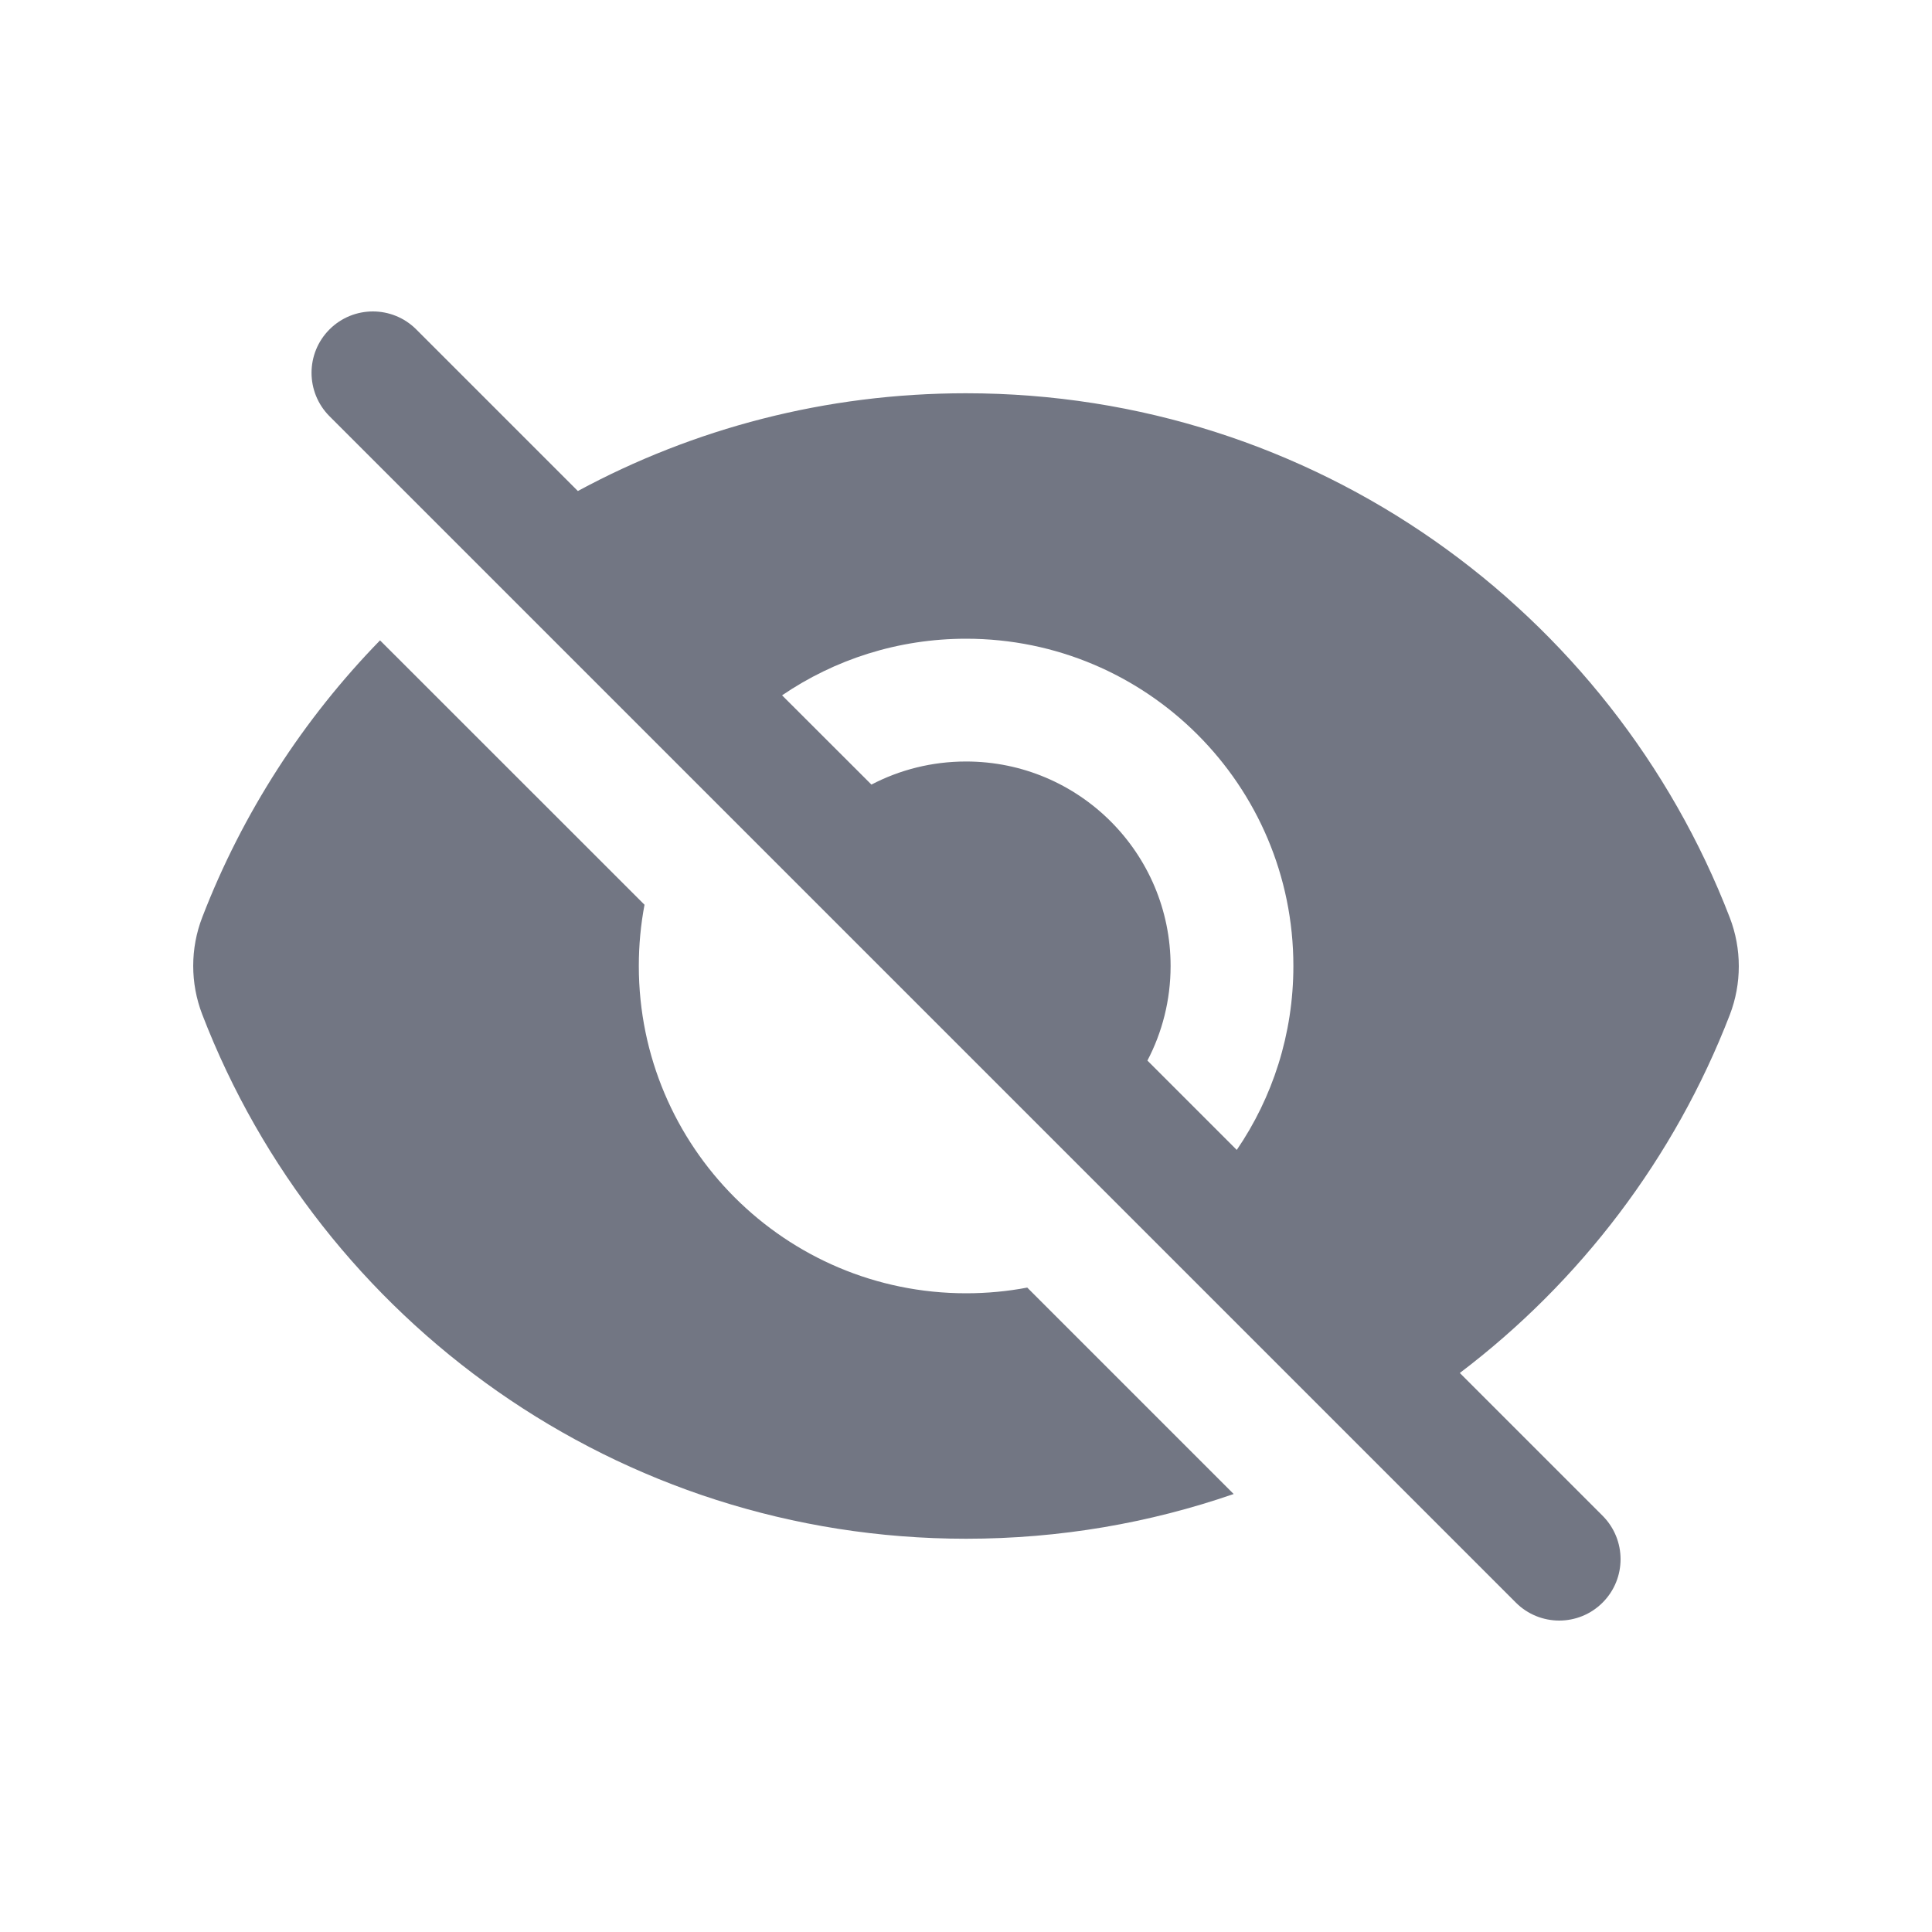
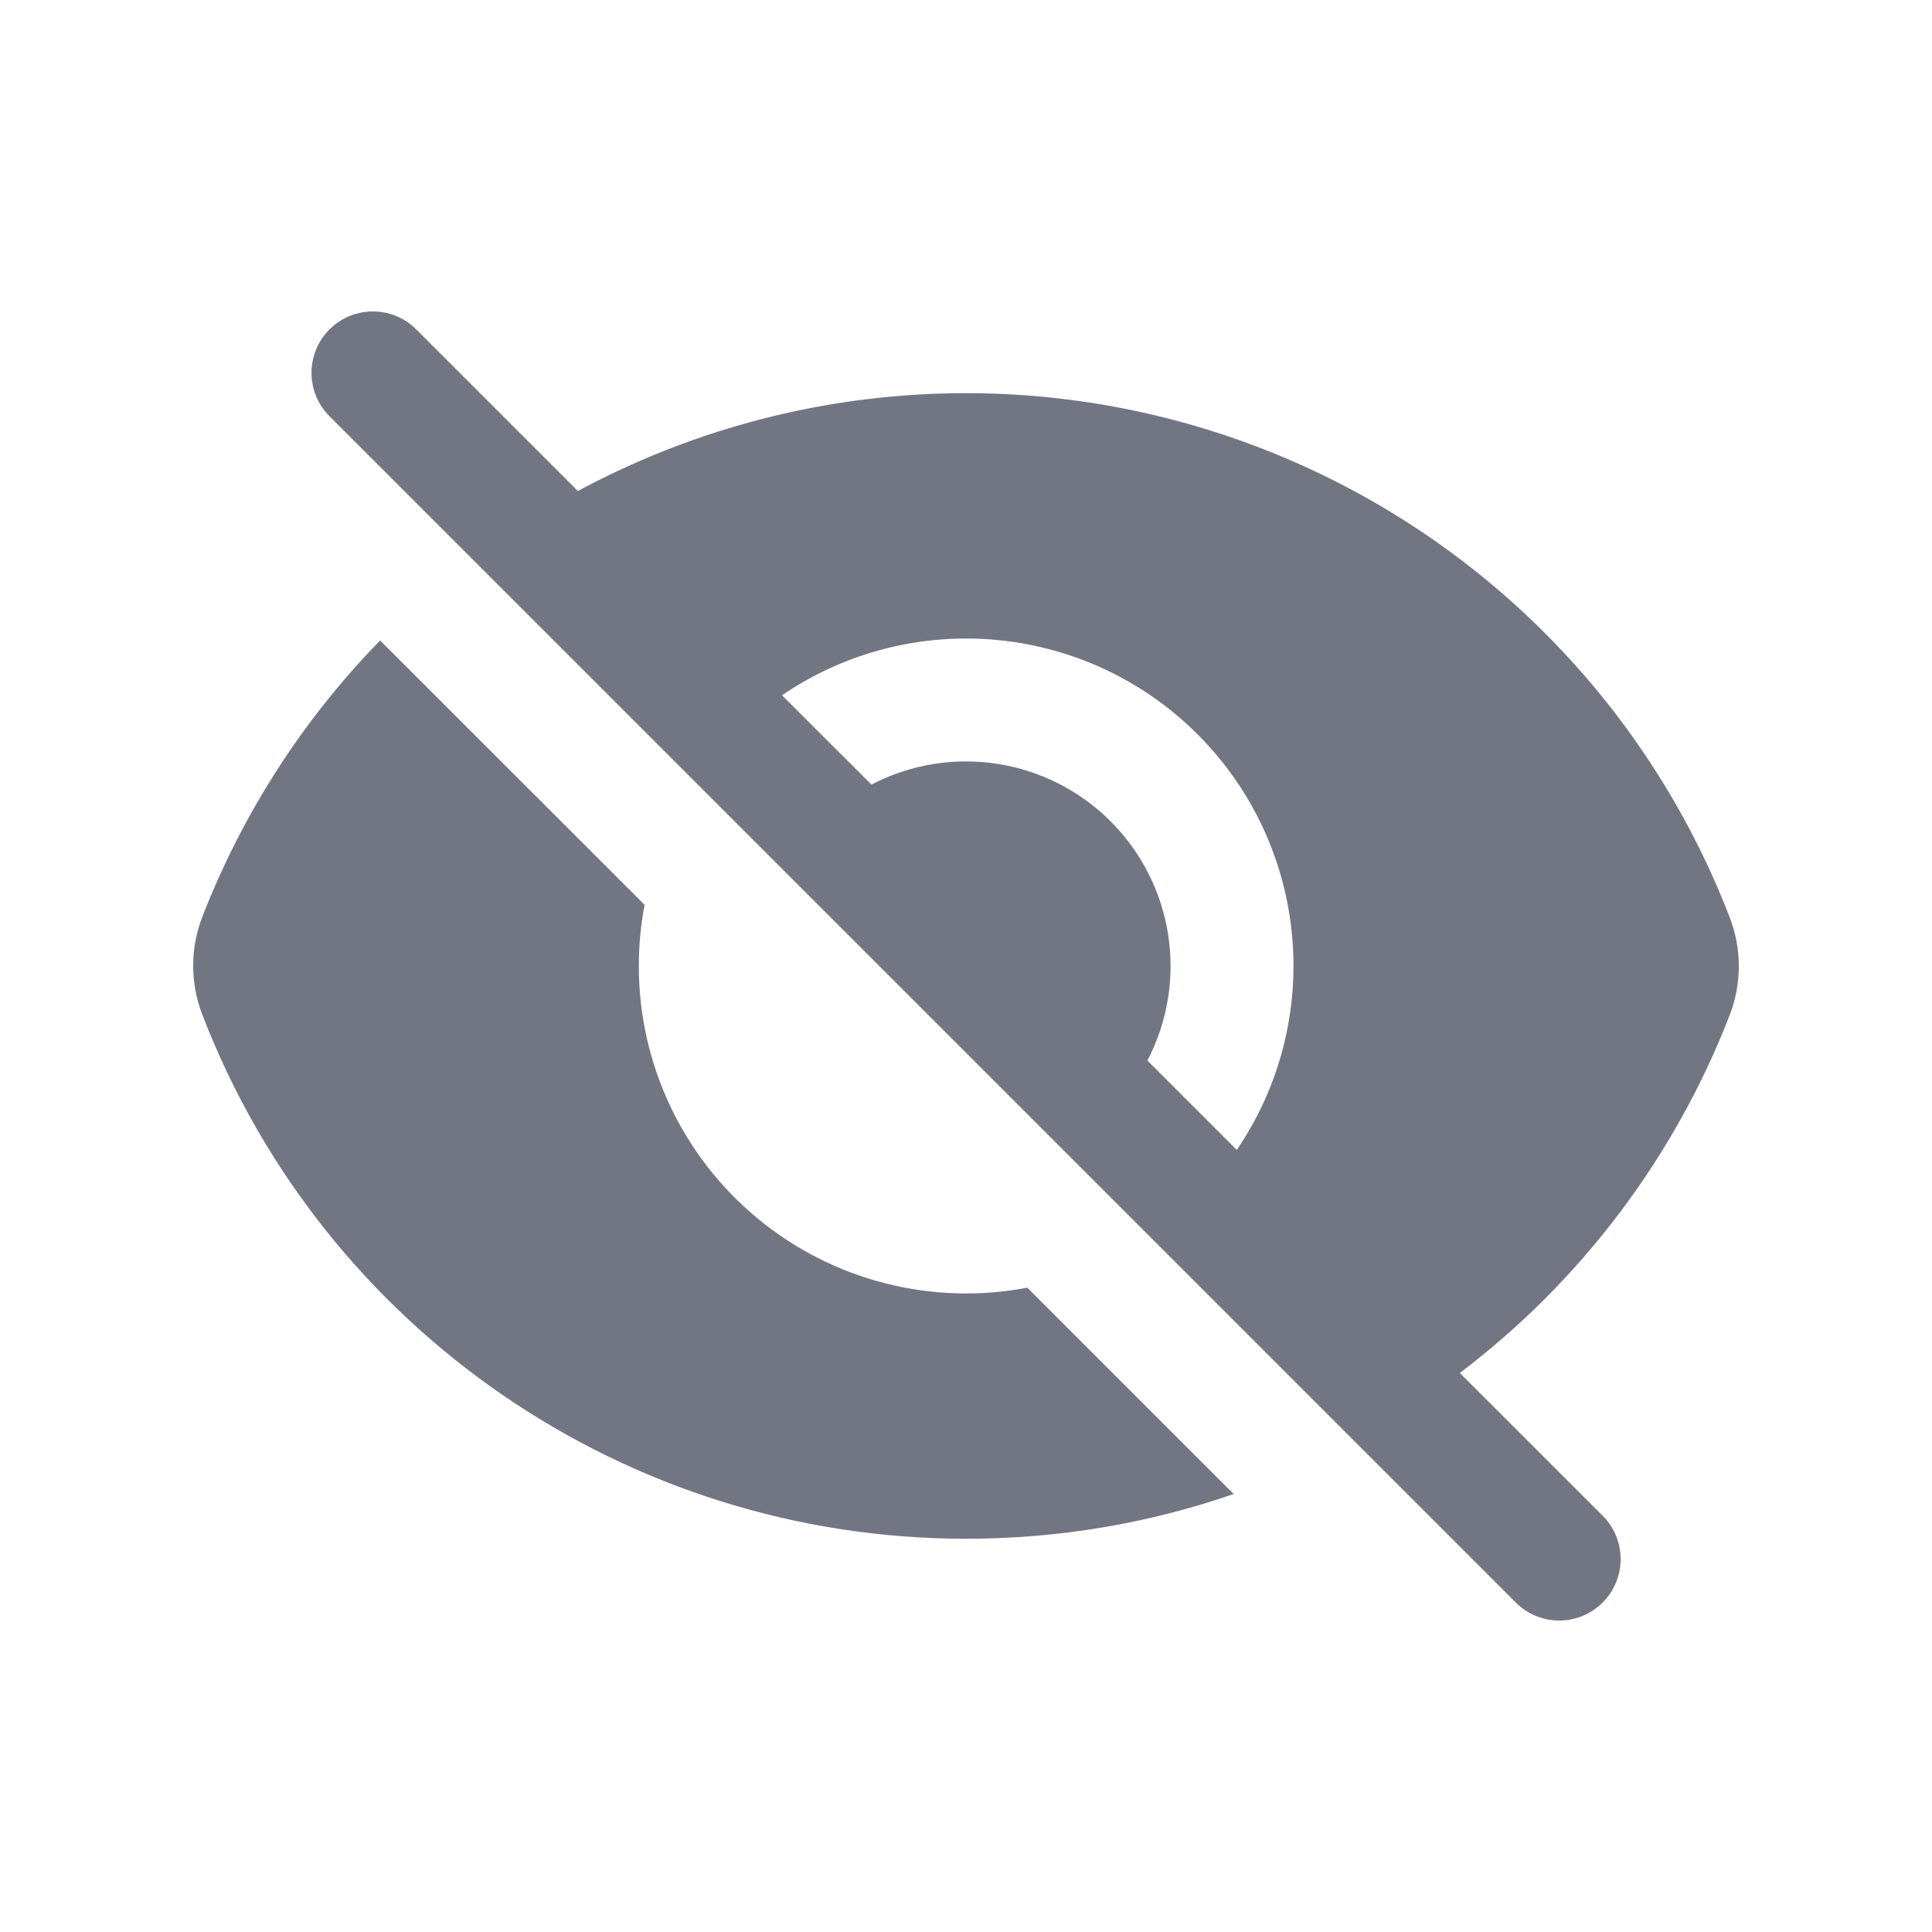
<svg xmlns="http://www.w3.org/2000/svg" width="20" height="20" fill="none" viewBox="0 0 20 20">
-   <path fill="#727683" fill-rule="evenodd" d="M4.309 3.41C4.061 3.162 3.659 3.162 3.411 3.41C3.163 3.658 3.163 4.06 3.411 4.309L15.692 16.59C15.94 16.838 16.342 16.838 16.59 16.59C16.838 16.342 16.838 15.94 16.59 15.691L15.112 14.213C16.358 13.269 17.335 11.987 17.907 10.505C18.031 10.182 18.031 9.823 17.907 9.5C16.685 6.325 13.605 4.071 9.999 4.071C8.545 4.071 7.177 4.437 5.982 5.083L4.309 3.41ZM8.096 7.198L9.021 8.122C9.314 7.969 9.647 7.883 10.001 7.883C11.17 7.883 12.118 8.831 12.118 10C12.118 10.353 12.031 10.687 11.878 10.979L12.803 11.904C13.173 11.362 13.389 10.706 13.389 10C13.389 8.129 11.872 6.612 10.001 6.612C9.295 6.612 8.639 6.828 8.096 7.198Z" clip-rule="evenodd" />
-   <path fill="#727683" d="M10.634 13.329L12.771 15.466C11.903 15.766 10.971 15.929 10.001 15.929C6.395 15.929 3.315 13.675 2.093 10.5C1.969 10.177 1.969 9.818 2.094 9.495C2.51 8.416 3.141 7.443 3.934 6.629L6.672 9.366C6.633 9.572 6.613 9.783 6.613 10C6.613 11.871 8.13 13.388 10.001 13.388C10.217 13.388 10.429 13.368 10.634 13.329Z" />
+   <path fill="#727683" fill-rule="evenodd" d="M4.309 3.41a.635.635 0 1 0-.898.899l12.28 12.28a.635.635 0 1 0 .9-.898l-1.479-1.478a8.5 8.5 0 0 0 2.795-3.708 1.4 1.4 0 0 0 0-1.005A8.473 8.473 0 0 0 5.982 5.083zm3.787 3.788.925.924a2.118 2.118 0 0 1 2.857 2.857l.925.925a3.388 3.388 0 0 0-4.707-4.707" clip-rule="evenodd" />
+   <path fill="#727683" d="m10.634 13.329 2.137 2.137c-.868.3-1.8.463-2.77.463A8.47 8.47 0 0 1 2.093 10.5a1.4 1.4 0 0 1 0-1.005A8.5 8.5 0 0 1 3.935 6.63l2.738 2.737q-.06.309-.06.634a3.388 3.388 0 0 0 4.022 3.329" />
</svg>
